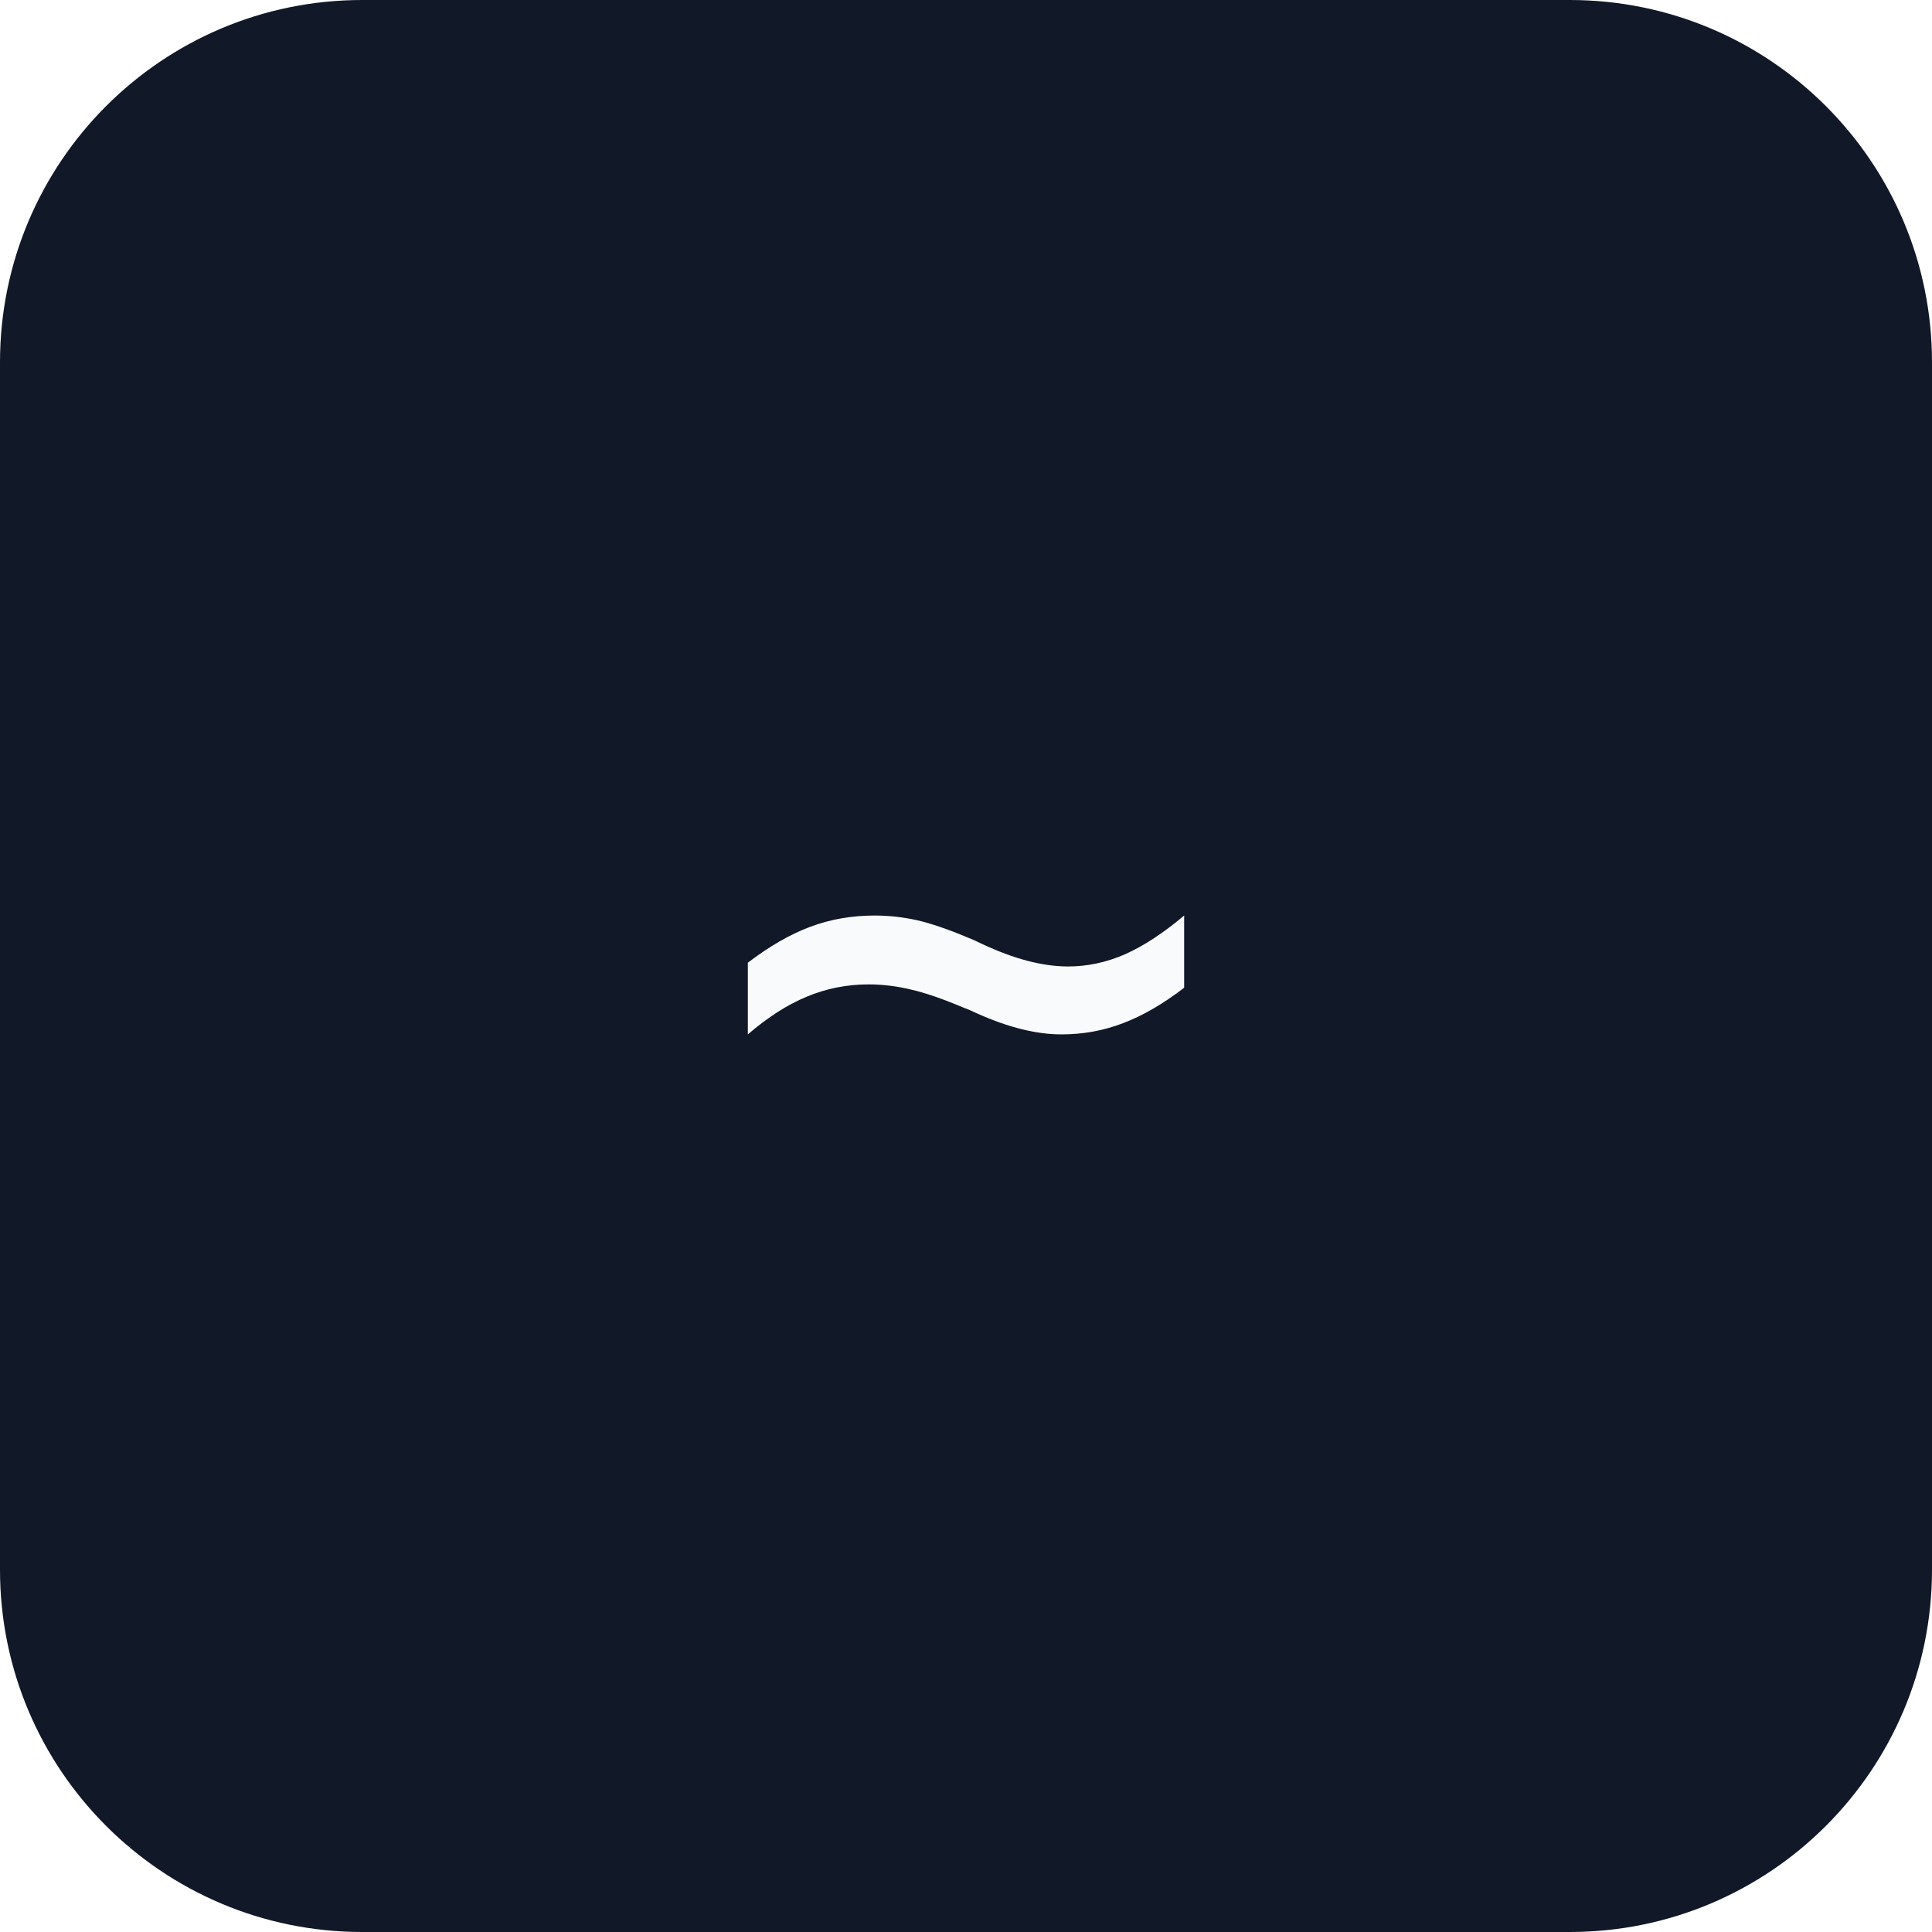
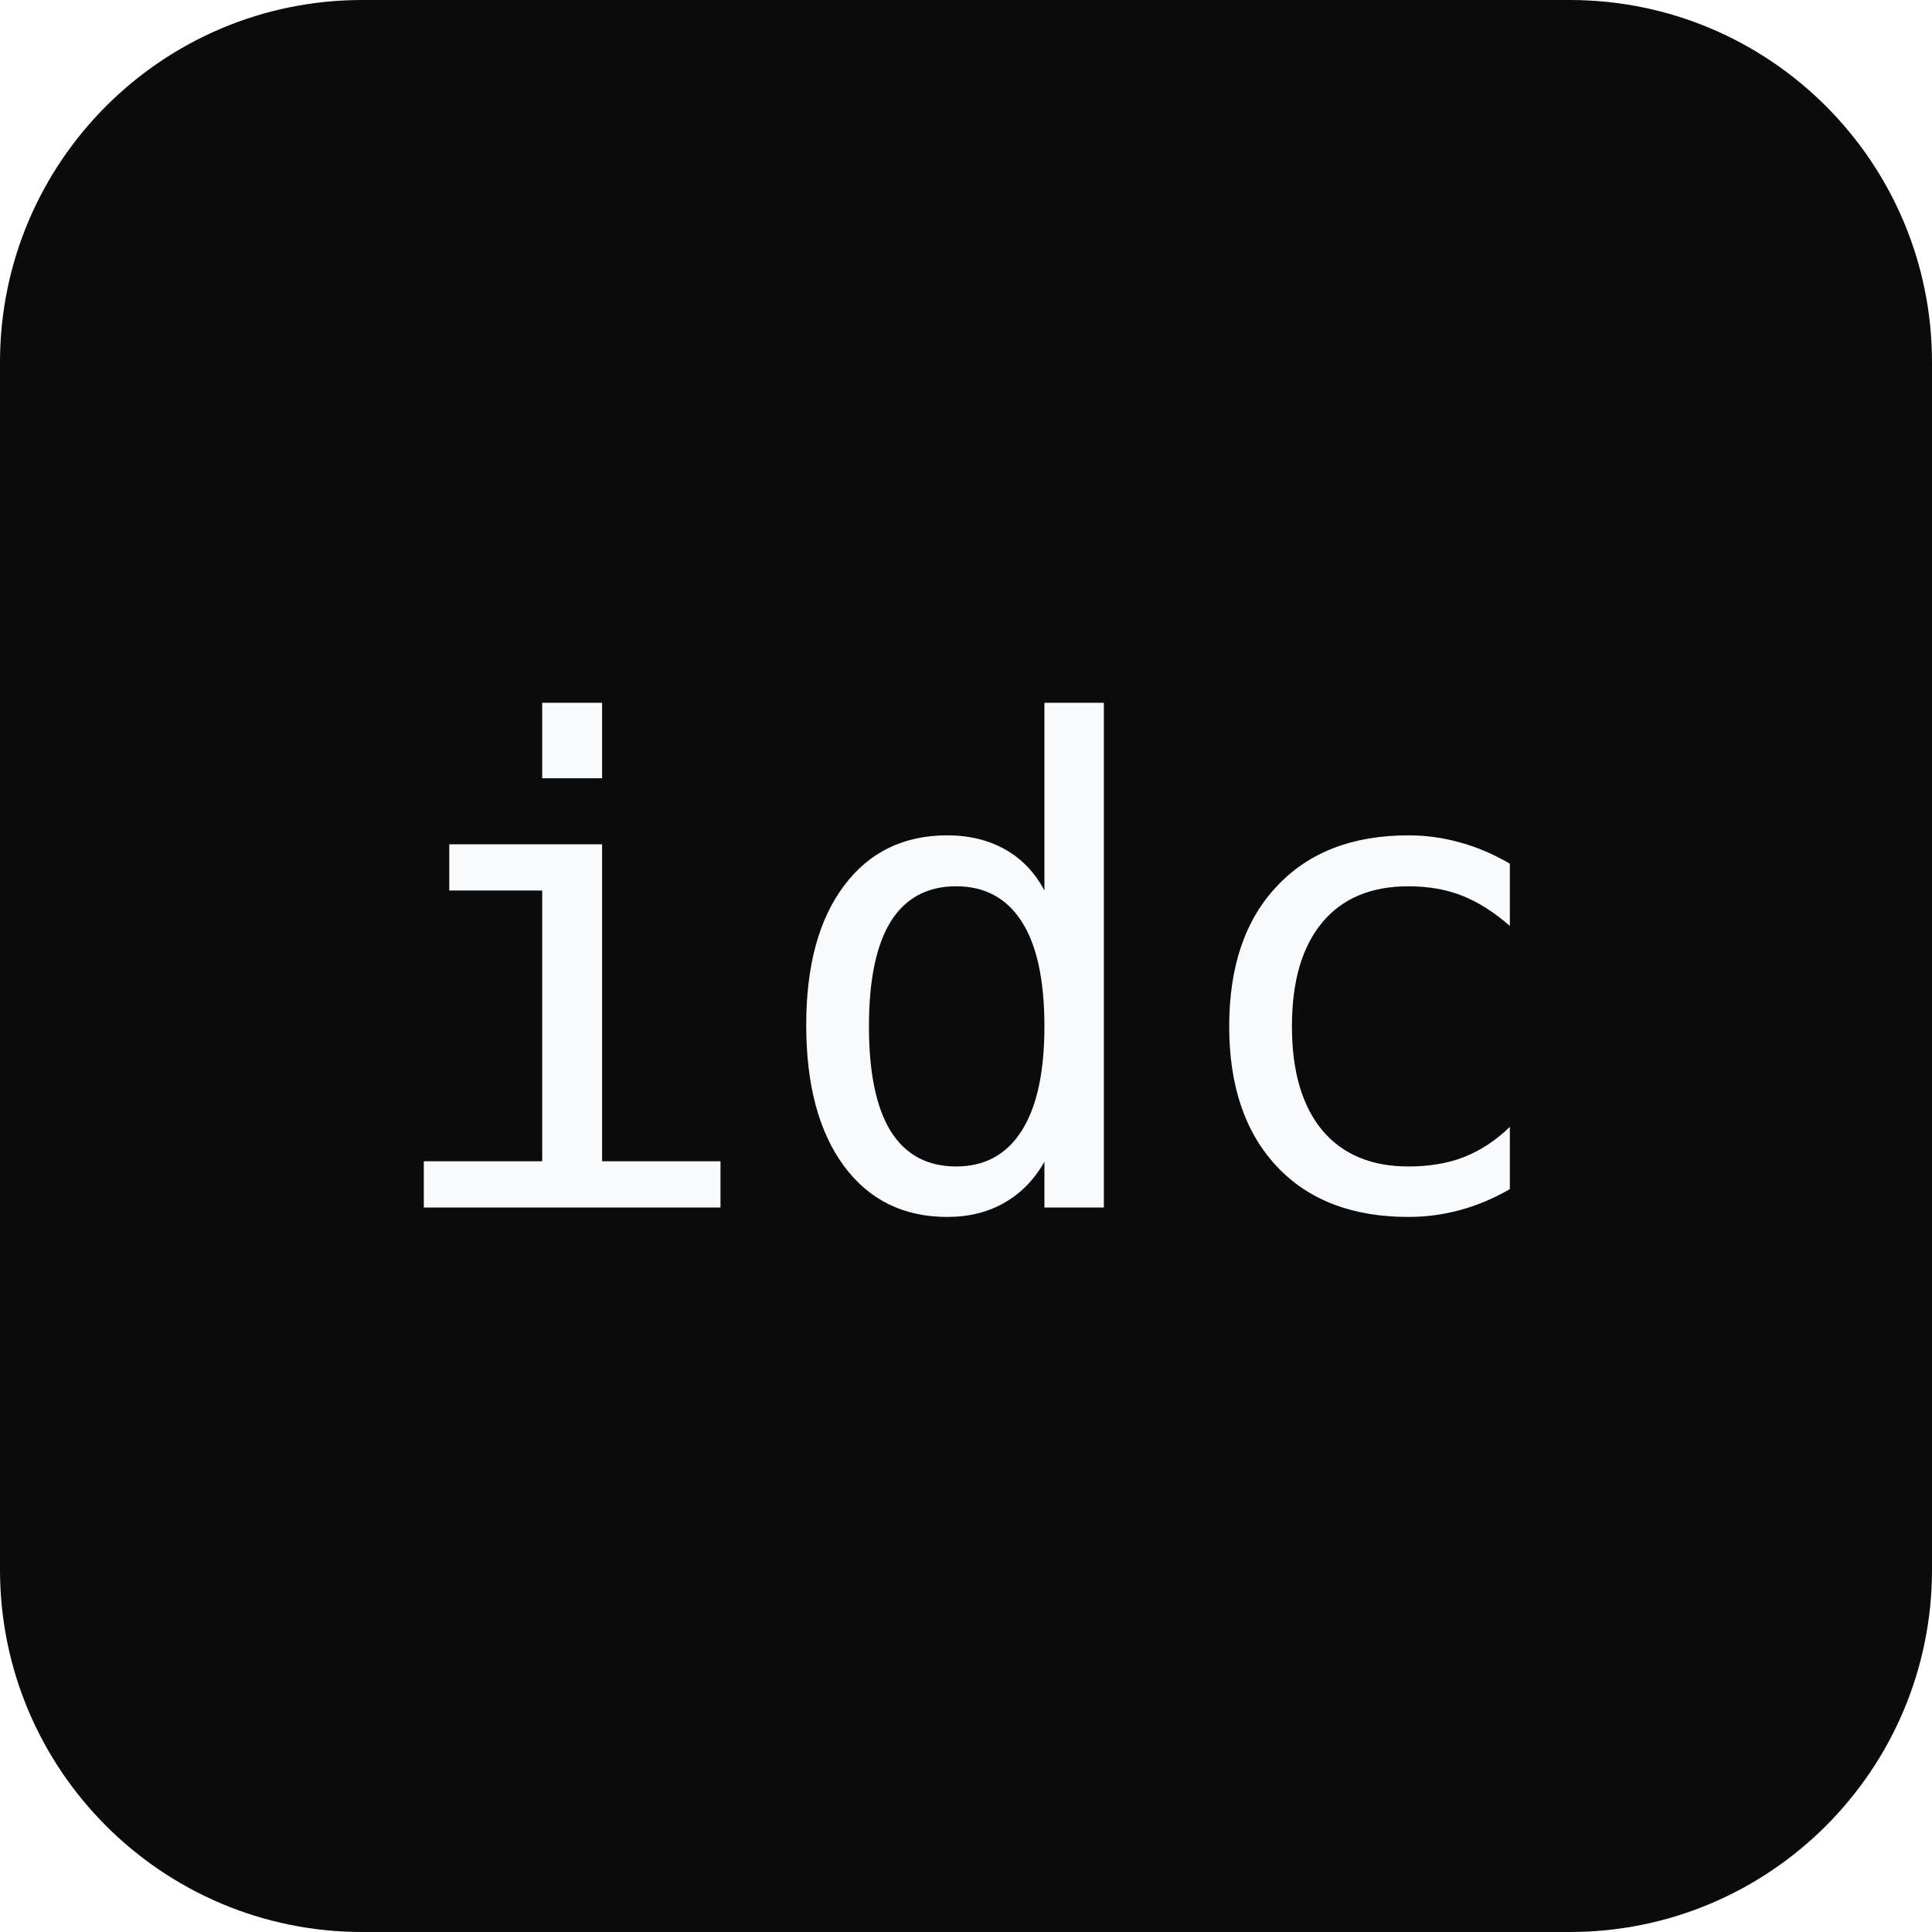
- <svg xmlns="http://www.w3.org/2000/svg" viewBox="0 0 64 64" role="img" aria-label="Placeholder favicon">
-   <rect width="64" height="64" rx="12" fill="#111827" />
-   <text x="32" y="41" font-family="JetBrains Mono, ui-monospace, SFMono-Regular, Menlo, Monaco, Consolas, monospace" font-size="28" text-anchor="middle" fill="#F9FAFB">
-     ~
+ <svg xmlns="http://www.w3.org/2000/svg" viewBox="0 0 64 64" role="img" aria-label="IDC favicon">
+   <rect width="64" height="64" rx="12" fill="#0B0B0B" />
+   <text x="32" y="40" font-family="JetBrains Mono, ui-monospace, SFMono-Regular, Menlo, Monaco, Consolas, monospace" font-size="22" text-anchor="middle" fill="#F9FAFB">
+     idc
  </text>
</svg>
